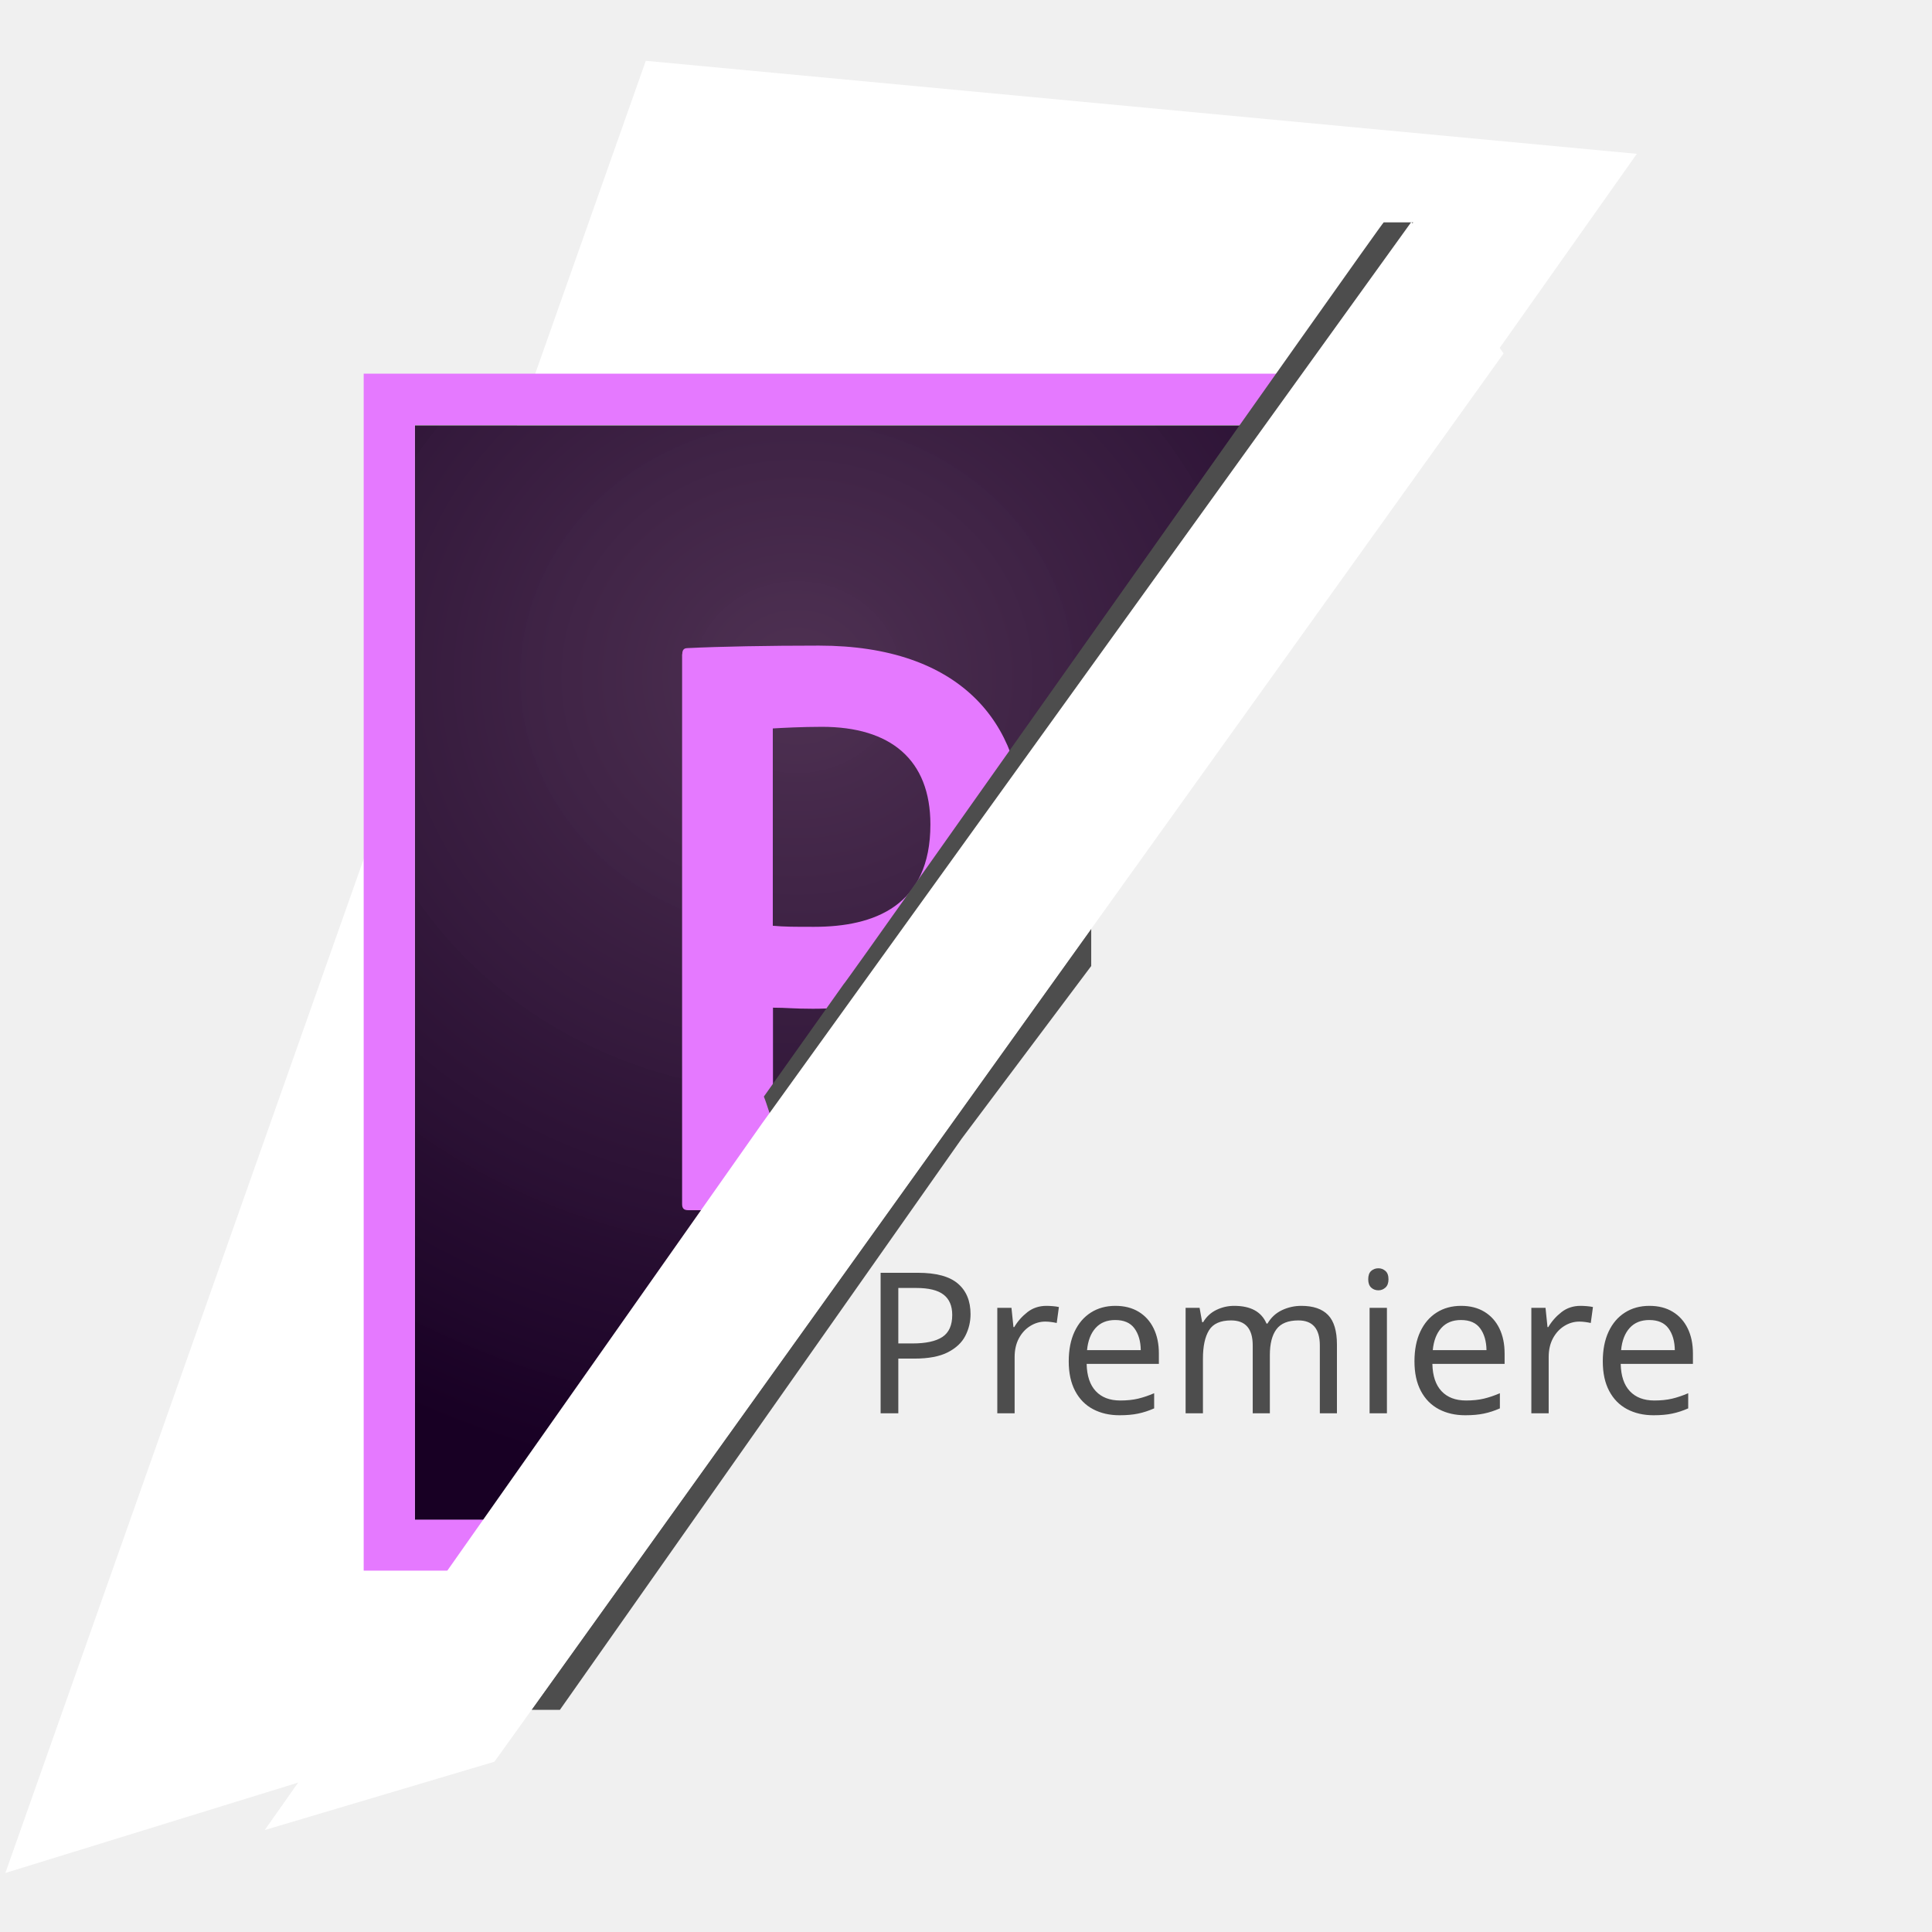
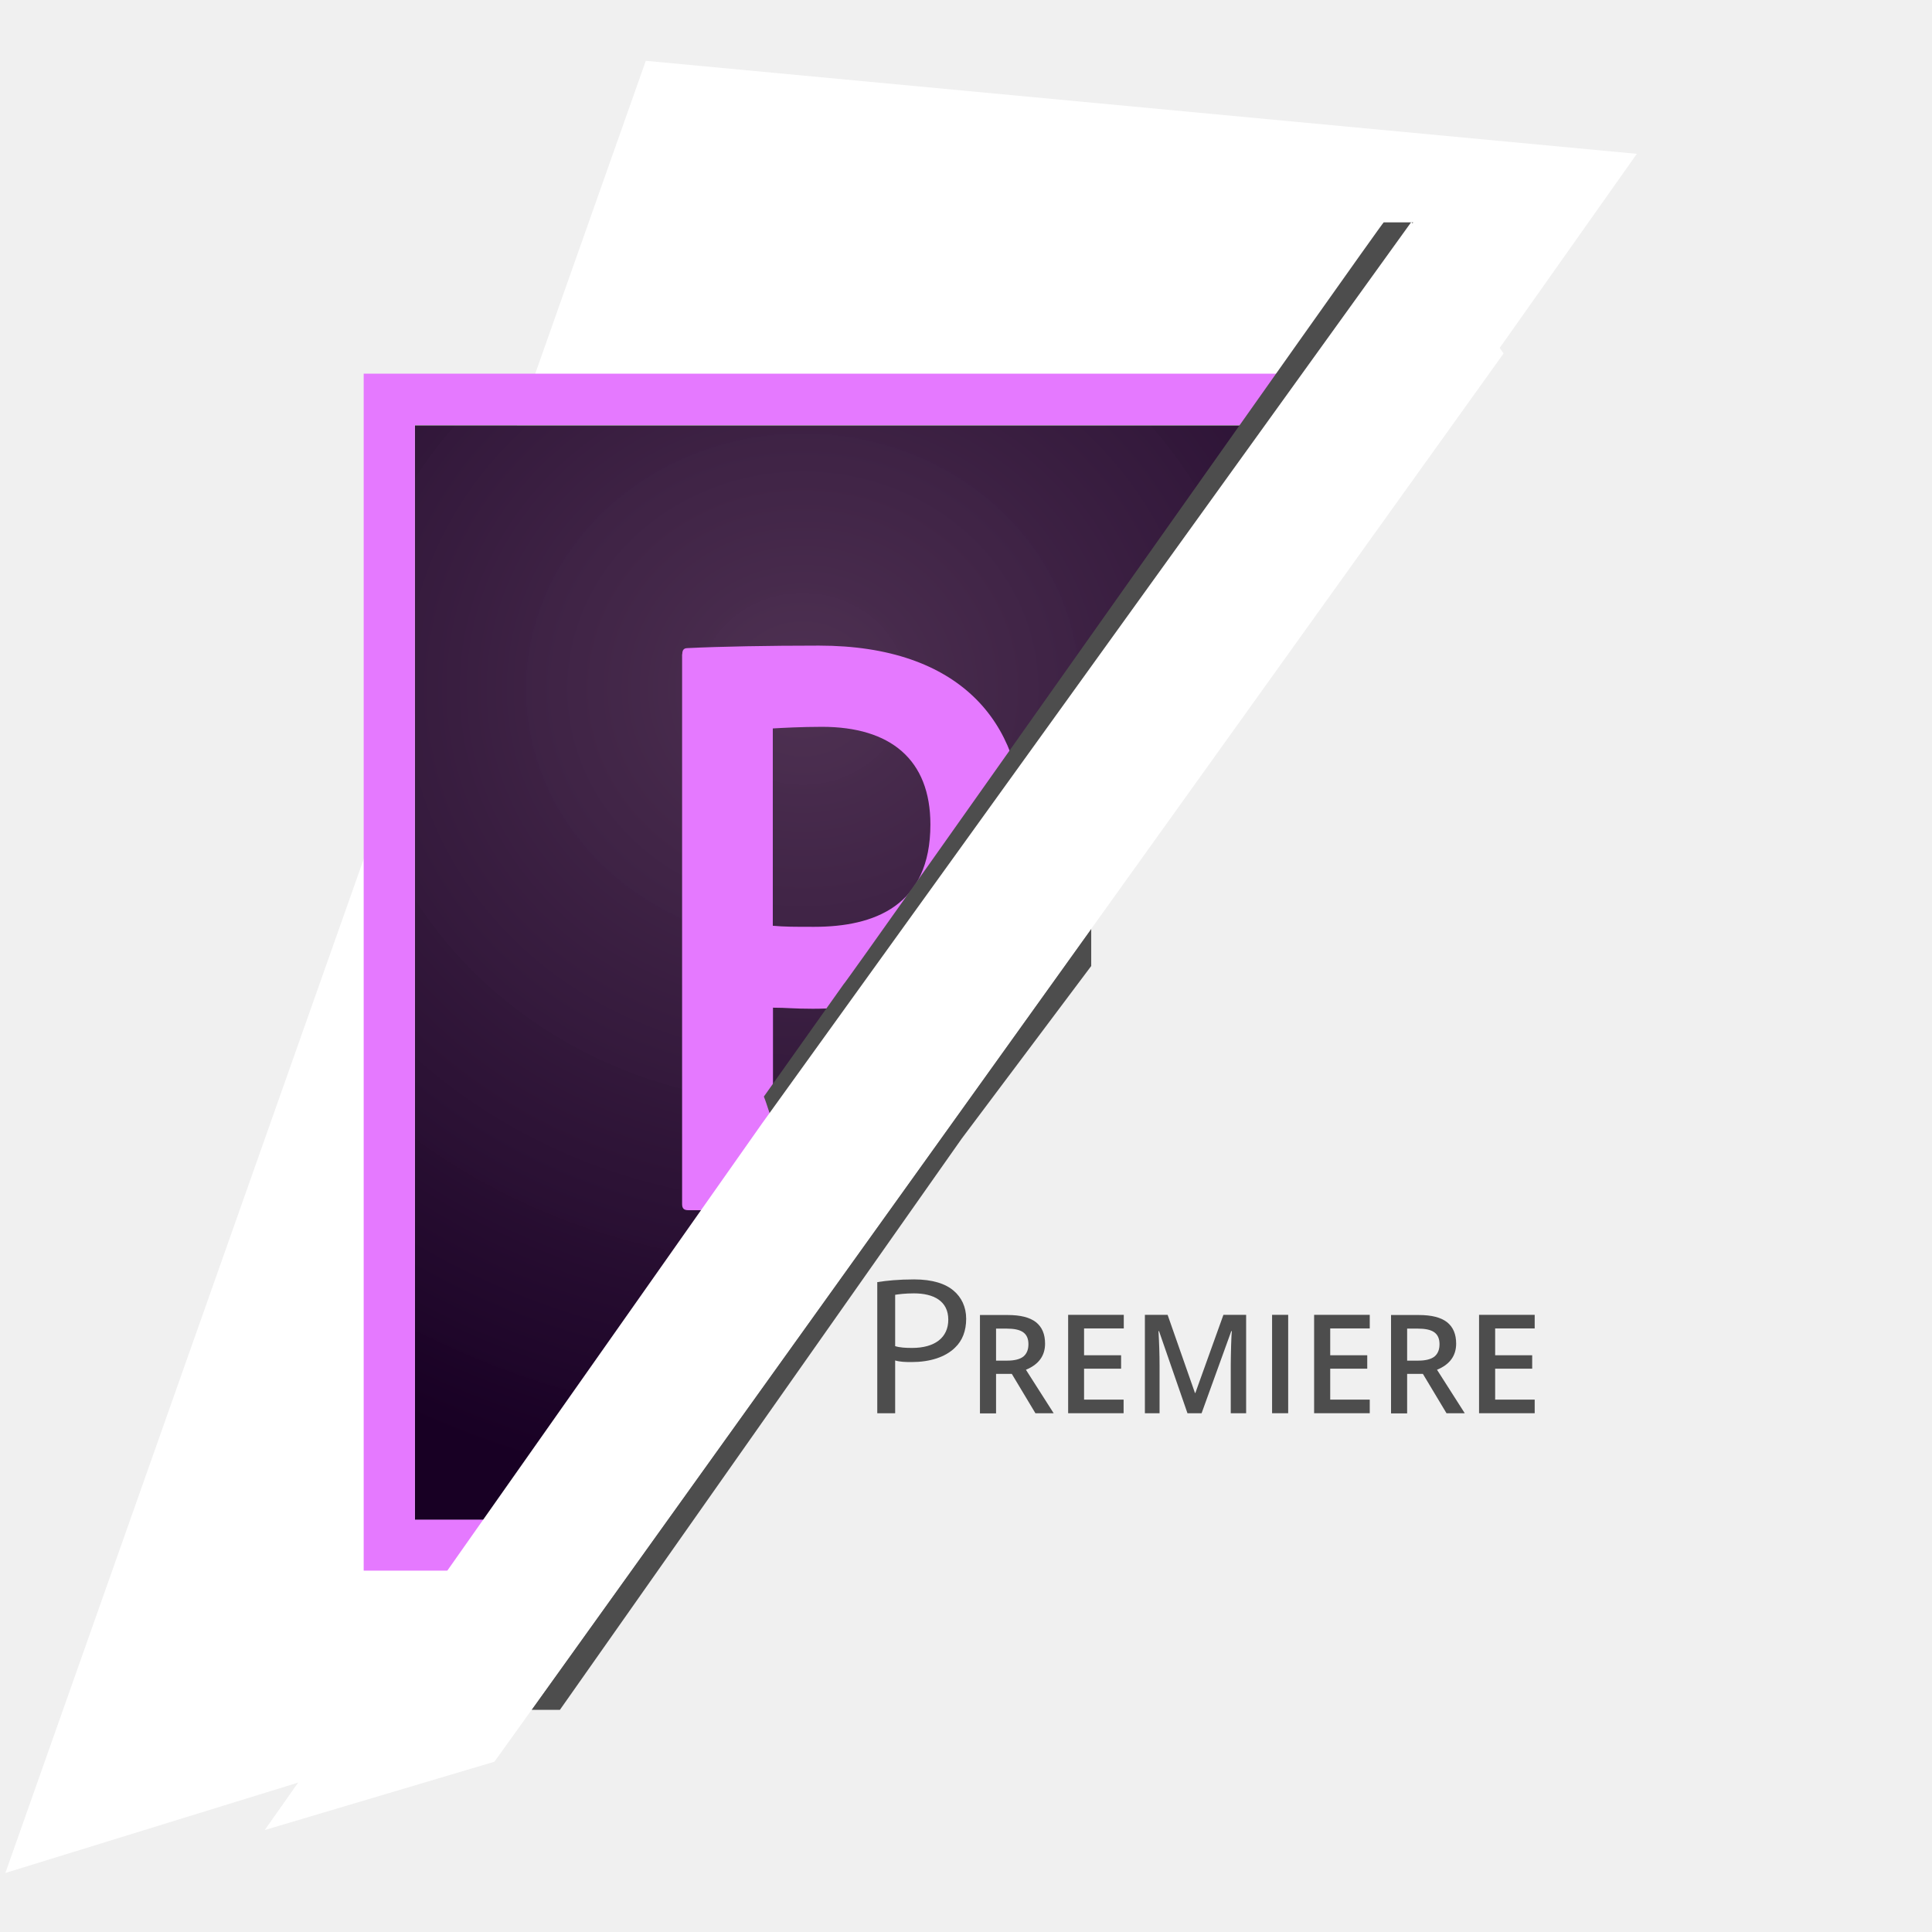
<svg xmlns="http://www.w3.org/2000/svg" version="1.1" id="Layer_1" x="0px" y="0px" viewBox="0 0 1080 1080" style="enable-background:new 0 0 1080 1080;" xml:space="preserve">
  <style type="text/css">
- 	.st0{fill:#4D4D4D;}
- 	.st1{font-family:'Charter-Roman';}
- 	.st2{font-size:110px;}
- 	.st3{display:none;fill:#4D4D4D;enable-background:new    ;}
+ 	.st0{enable-background:new    ;}
+ 	.st1{fill:#4D4D4D;}
+ 	.st2{display:none;fill:#4D4D4D;enable-background:new    ;}
+ 	.st3{font-family:'Charter-Roman';}
	.st4{font-size:690px;}
	.st5{fill:#FFFFFF;}
	.st6{fill:url(#SVGID_1_);}
	.st7{fill:#E579FF;}
</style>
-   <text transform="matrix(1 0 0 1 481.5999 790.0427)" class="st0 st1 st2">Premiere</text>
+   <g>
+     <g class="st0">
+       <path class="st1" d="M490.5,716.7c5-0.8,11.8-1.5,20.5-1.5c10.3,0,17.6,2.4,22.2,6.4c4.2,3.6,6.9,8.9,6.9,15.6    c0,6.7-2.1,12.2-6.2,16.1c-5.5,5.4-14.1,8.1-24.4,8.1c-3.4,0-6.5-0.1-9.1-0.9V790h-10V716.7z M500.4,752.5c2.5,0.8,5.7,1,9.5,1    c12.7,0,20.2-5.8,20.2-15.8c0-10.5-8.3-14.7-19.2-14.7c-5,0-8.6,0.5-10.5,0.8V752.5z" />
+       <path class="st1" d="M556.8,768.1v22h-9v-55h15.5c7.1,0,12.3,1.3,15.8,4c3.4,2.7,5.1,6.7,5.1,12c0,6.8-3.6,11.7-10.7,14.6    l15.5,24.3h-10.2l-13.2-22H556.8z M556.8,760.6h6.2c4.2,0,7.2-0.8,9.1-2.3c1.9-1.6,2.8-3.9,2.8-6.9c0-3.1-1-5.3-3-6.7    s-5.1-2-9.2-2h-5.9V760.6z" />
+       <path class="st1" d="M628.2,790h-31.1v-55h31.1v7.6H606v15h20.7v7.5H606v17.3h22.1V790z" />
+       <path class="st1" d="M663.8,790l-15.9-45.9h-0.3c0.4,6.8,0.6,13.2,0.6,19.2V790H640v-55h12.7l15.3,43.7h0.2l15.7-43.7h12.7v55H688    v-27.2c0-2.7,0.1-6.3,0.2-10.7c0.1-4.4,0.3-7,0.4-8h-0.3L671.7,790H663.8z" />
+       <path class="st1" d="M711.1,790v-55h9v55H711.1z" />
+       <path class="st1" d="M765.7,790h-31.1v-55h31.1v7.6h-22.1v15h20.7v7.5h-20.7v17.3h22.1V790z" />
+       <path class="st1" d="M786.6,768.1v22h-9v-55h15.5c7.1,0,12.3,1.3,15.8,4c3.4,2.7,5.1,6.7,5.1,12c0,6.8-3.6,11.7-10.7,14.6    l15.5,24.3h-10.2l-13.2-22H786.6z M786.6,760.6h6.2c4.2,0,7.2-0.8,9.1-2.3c1.9-1.6,2.8-3.9,2.8-6.9c0-3.1-1-5.3-3-6.7    c-2-1.4-5.1-2-9.2-2h-5.9V760.6z" />
+       <path class="st1" d="M857.9,790h-31.1v-55h31.1v7.6h-22.1v15h20.7v7.5h-20.7v17.3h22.1V790z" />
+     </g>
+   </g>
  <g id="lower-letter">
-     <text transform="matrix(1 0 0 1 488.2734 946.6895)" class="st3 st1 st4">r</text>
+     <text transform="matrix(1 0 0 1 488.2734 946.6895)" class="st2 st3 st4">r</text>
    <polygon class="st5" points="301,955 915,86 361,34 3,1047  " />
    <g>
-       <radialGradient id="SVGID_1_" cx="517.715" cy="184.62" r="0.209" gradientTransform="matrix(2291.672 0 0 2218.755 -1185992.875 -409252.562)" gradientUnits="userSpaceOnUse">
+       <radialGradient id="SVGID_1_" cx="751.613" cy="751.444" r="0.209" gradientTransform="matrix(2291.672 0 0 -2218.755 -1722010 1667646)" gradientUnits="userSpaceOnUse">
        <stop offset="0" style="stop-color:#4B2D4F;stop-opacity:0.98" />
        <stop offset="1" style="stop-color:#180024" />
      </radialGradient>
      <path class="st6" d="M339.5,827.5c2.7-2.5,5.3-5.2,7.8-7.9c9.6-14.1,17.9-29.3,26.5-44c11.1-19,22.2-38.1,33.2-57.1    c19.5-33.5,38.8-67.2,60-99.6c20.7-31.8,41.8-63.2,63.6-94.2c21.5-30.6,43.6-60.8,66.4-90.5c15.7-20.5,31.5-40.9,47.8-60.9    c8.9-11,18.3-21.6,27.3-32.5c8-11.4,15.3-23.6,22.7-35.4c7.5-12,13.5-24.8,20.7-36.9c6.5-10.9,14.2-20.9,22.2-30.7H231.9v611.9    h91.9C327.4,841.2,332.6,833.9,339.5,827.5z" />
      <path class="st7" d="M457.8,360.9c-28.3,0-55.2,0.5-73.5,1.4c-2.3,0-2.9,1.4-2.9,3.4h-0.1v307.4c0,2.5,1.1,3.4,3.4,3.4h44    c2.5,0,3.4-1.1,3.4-3.4V563.3c7.7,0,11.4,0.6,22.3,0.6c20,0,38.9-3,55.4-9.3c6.9-10.1,13.8-20.1,20.8-30.1    c13.3-19,26.9-37.9,40.8-56.5c0.1-2.6,0.2-5.2,0.2-7.9C571.6,404.4,537,360.9,457.8,360.9z M455.2,518.1c-11.5,0-16.6,0-23.2-0.6    V407.2c5.2-0.3,16.1-0.9,27.5-0.9c38.3,0,60.6,18.3,60.6,54.6C520.1,506.4,488.7,518.1,455.2,518.1z" />
      <path class="st7" d="M321.5,855.5c0.7-2,1.4-4,2.3-6h-91.9V237.6h505.7c0.5-0.6,1-1.2,1.4-1.8c7.8-9.6,17.9-17,28-24    c1.3-0.9,2.6-1.7,4-2.4c0.3-0.2,0.7-0.3,1-0.5H203.3V878h111.1C315.4,870.2,317.7,862.6,321.5,855.5z" />
    </g>
-     <polyline class="st0" points="610,540 610,519 297,955.8 313,955.8 537.6,636.5  " />
+     <polyline class="st1" points="610,540 610,519 297,955.8 313,955.8 537.6,636.5  " />
  </g>
  <g id="upper-letter">
-     <text transform="matrix(1 0 0 1 143.2734 587.6895)" class="st3 st1 st4">P</text>
-     <path class="st0" d="M427,613c1.4,3.3,4.9,14.7,5,15l358-503.7h-16.5c-0.3-0.8-301.7,426.9-302,426" />
+     <text transform="matrix(1 0 0 1 143.2734 587.6895)" class="st2 st3 st4">P</text>
+     <path class="st1" d="M427,613c1.4,3.3,4.9,14.7,5,15l358-503.7h-16.5c-0.3-0.8-301.7,426.9-302,426" />
    <polygon class="st5" points="426,628 789,124 840.5,197.6 276.4,984.8 148,1023  " />
  </g>
  <g id="Layer_3">
</g>
</svg>
